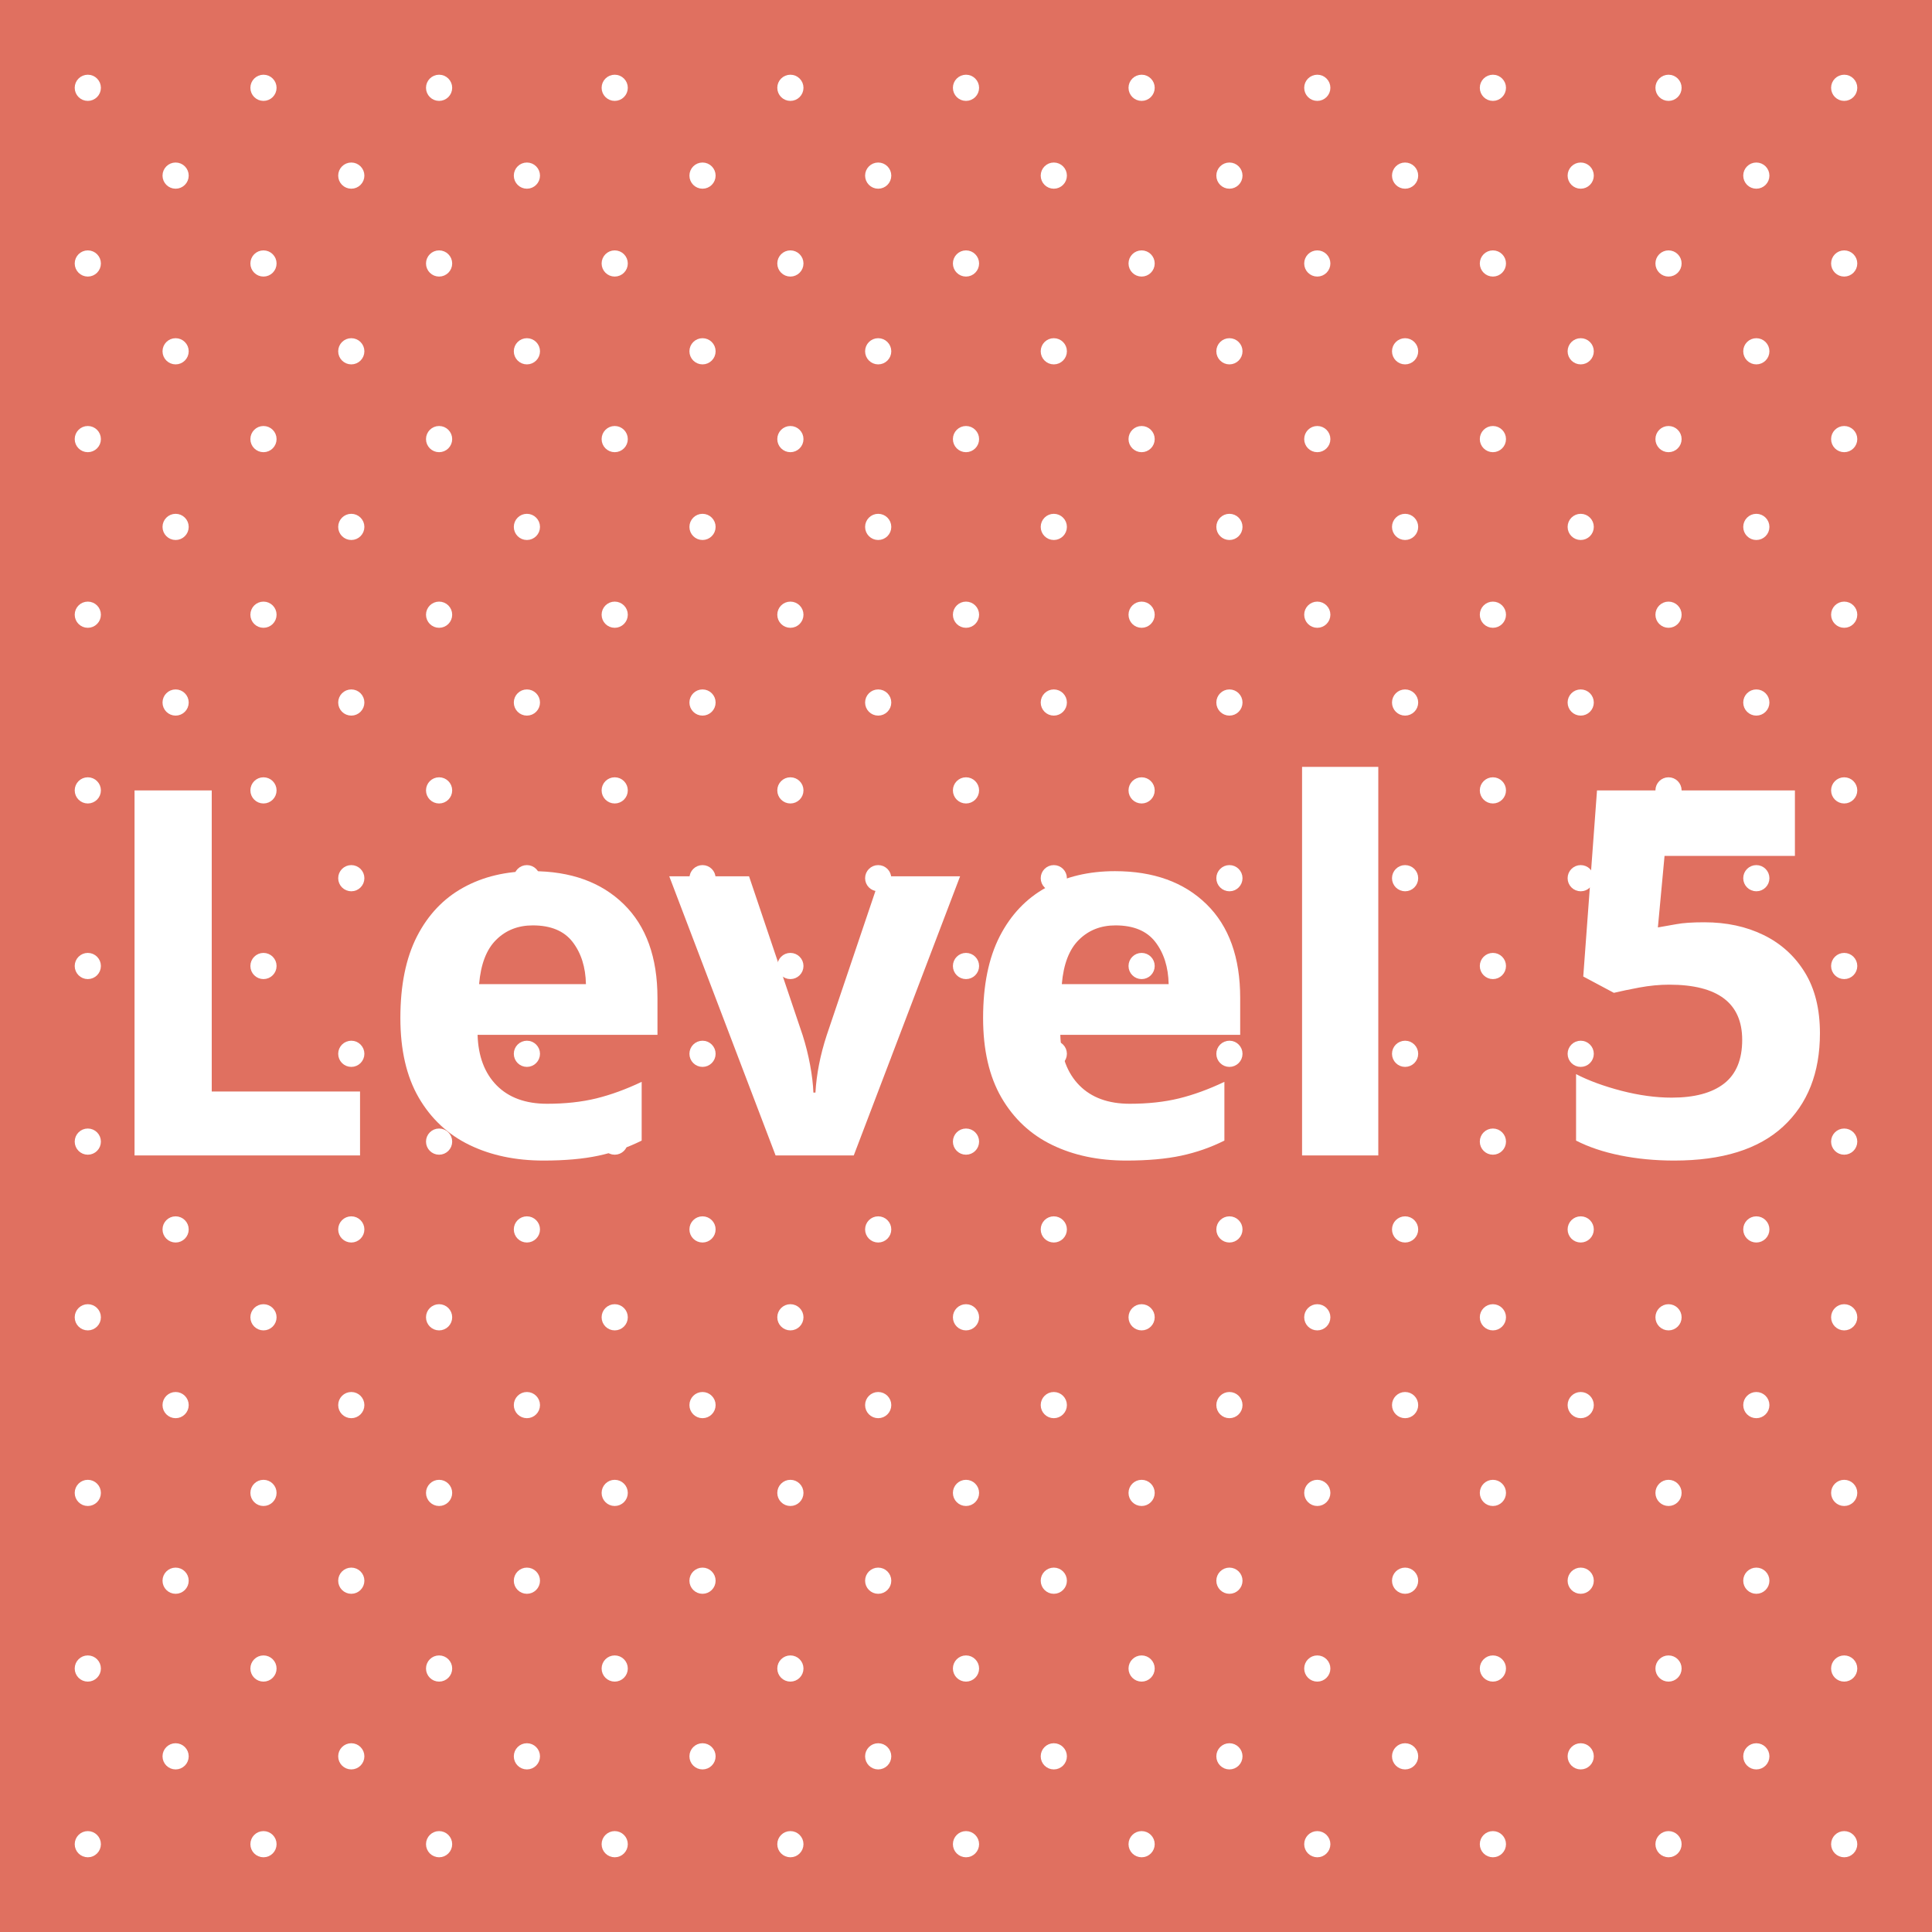
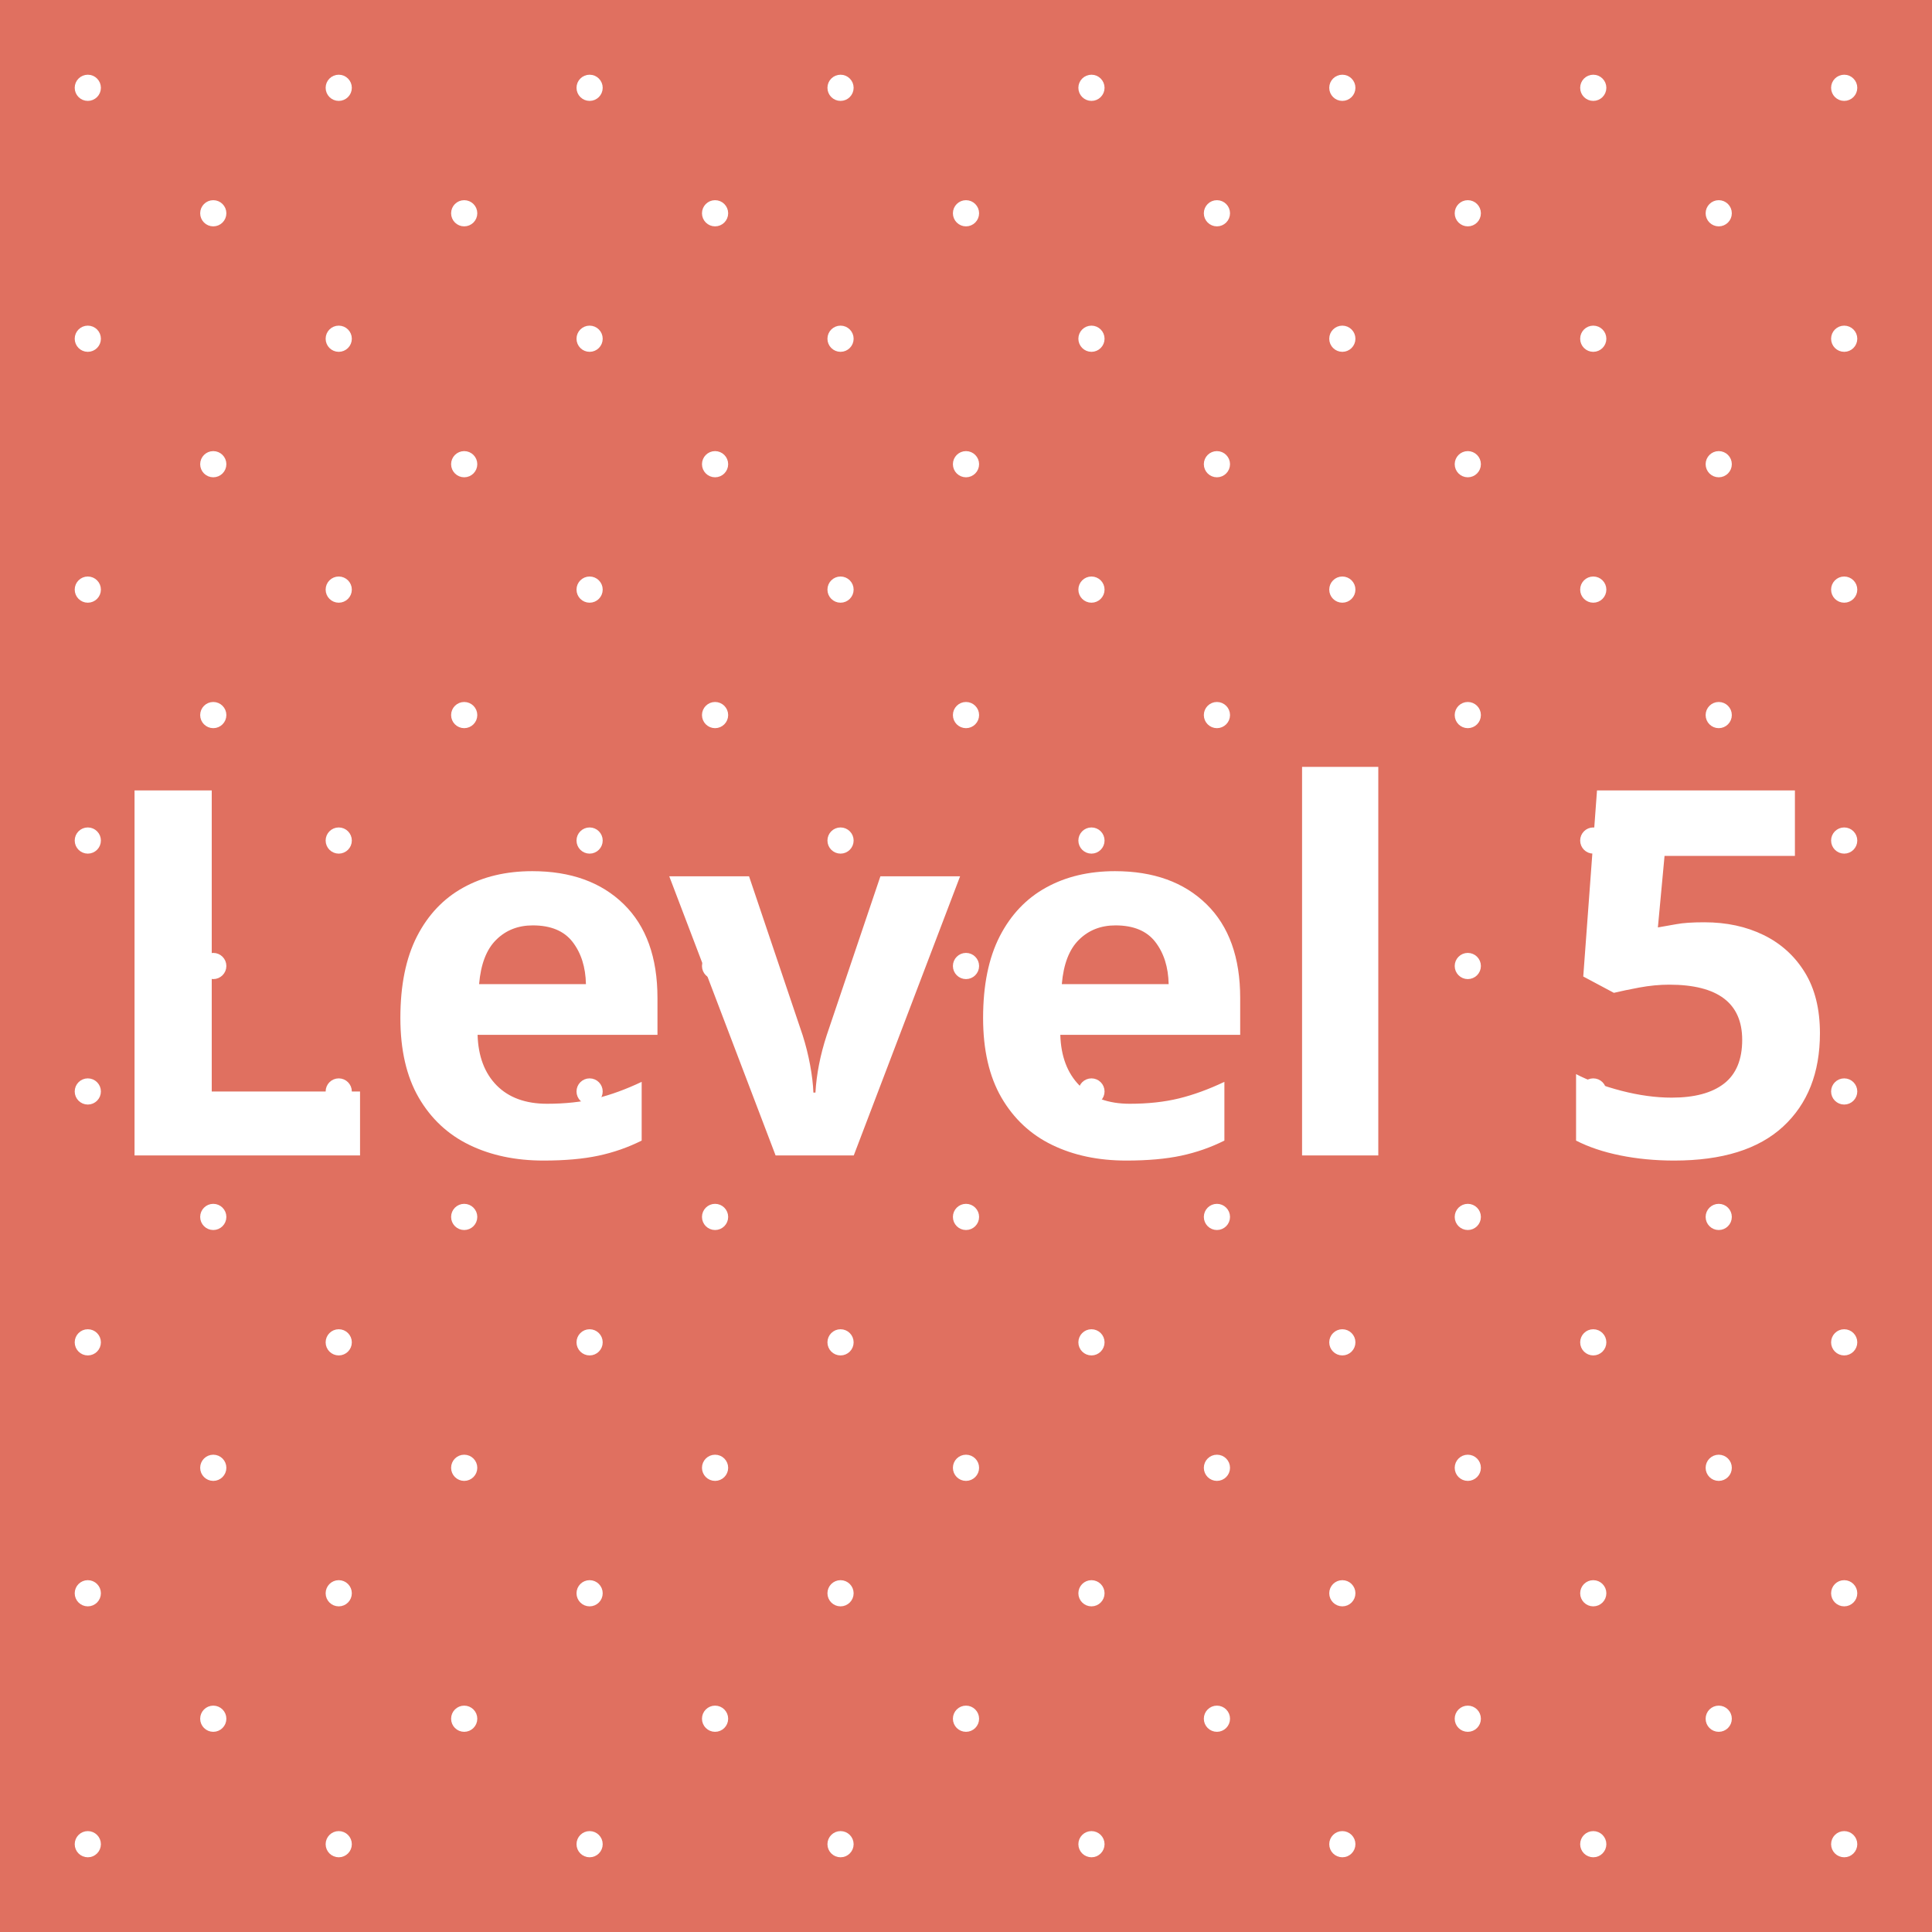
<svg xmlns="http://www.w3.org/2000/svg" class="svglite" width="340.16pt" height="340.16pt" viewBox="0 0 340.16 340.16">
  <defs>
    <style type="text/css">
    .svglite line, .svglite polyline, .svglite polygon, .svglite path, .svglite rect, .svglite circle {
      fill: none;
      stroke: #000000;
      stroke-linecap: round;
      stroke-linejoin: round;
      stroke-miterlimit: 10.00;
    }
    .svglite text {
      white-space: pre;
    }
  </style>
  </defs>
  <rect width="100%" height="100%" style="stroke: none; fill: #FFFFFF;" />
  <defs>
    <clipPath id="cpMC4wMHwzNDAuMTZ8MC4wMHwzNDAuMTY=">
      <rect x="0.00" y="0.00" width="340.16" height="340.16" />
    </clipPath>
  </defs>
  <g clip-path="url(#cpMC4wMHwzNDAuMTZ8MC4wMHwzNDAuMTY=)">
    <rect x="0.00" y="0" width="340.16" height="340.16" style="stroke-width: 0.75; stroke: #E07060; fill: #E07060;" />
    <text x="170.08" y="203.43" text-anchor="middle" style="font-size: 90.00px; font-weight: bold;fill: #FFFFFF; font-family: &quot;Noto Sans JP&quot;;" textLength="310.33px" lengthAdjust="spacingAndGlyphs">Level 5</text>
    <circle cx="15.46" cy="324.70" r="1.95" style="stroke-width: 0.71; stroke: #FFFFFF; fill: #FFFFFF;" />
-     <circle cx="46.39" cy="324.70" r="1.95" style="stroke-width: 0.71; stroke: #FFFFFF; fill: #FFFFFF;" />
-     <circle cx="77.31" cy="324.70" r="1.95" style="stroke-width: 0.71; stroke: #FFFFFF; fill: #FFFFFF;" />
-     <circle cx="108.23" cy="324.70" r="1.95" style="stroke-width: 0.71; stroke: #FFFFFF; fill: #FFFFFF;" />
-     <circle cx="139.16" cy="324.70" r="1.95" style="stroke-width: 0.71; stroke: #FFFFFF; fill: #FFFFFF;" />
-     <circle cx="170.08" cy="324.70" r="1.95" style="stroke-width: 0.71; stroke: #FFFFFF; fill: #FFFFFF;" />
-     <circle cx="201.00" cy="324.70" r="1.95" style="stroke-width: 0.71; stroke: #FFFFFF; fill: #FFFFFF;" />
-     <circle cx="231.93" cy="324.70" r="1.95" style="stroke-width: 0.71; stroke: #FFFFFF; fill: #FFFFFF;" />
-     <circle cx="262.85" cy="324.70" r="1.95" style="stroke-width: 0.71; stroke: #FFFFFF; fill: #FFFFFF;" />
-     <circle cx="293.77" cy="324.70" r="1.95" style="stroke-width: 0.71; stroke: #FFFFFF; fill: #FFFFFF;" />
+     <circle cx="59.64" cy="324.70" r="1.95" style="stroke-width: 0.71; stroke: #FFFFFF; fill: #FFFFFF;" />
+     <circle cx="103.81" cy="324.70" r="1.95" style="stroke-width: 0.71; stroke: #FFFFFF; fill: #FFFFFF;" />
+     <circle cx="147.99" cy="324.70" r="1.95" style="stroke-width: 0.71; stroke: #FFFFFF; fill: #FFFFFF;" />
+     <circle cx="192.17" cy="324.70" r="1.95" style="stroke-width: 0.71; stroke: #FFFFFF; fill: #FFFFFF;" />
+     <circle cx="236.34" cy="324.70" r="1.95" style="stroke-width: 0.71; stroke: #FFFFFF; fill: #FFFFFF;" />
+     <circle cx="280.52" cy="324.70" r="1.95" style="stroke-width: 0.71; stroke: #FFFFFF; fill: #FFFFFF;" />
    <circle cx="324.70" cy="324.70" r="1.95" style="stroke-width: 0.71; stroke: #FFFFFF; fill: #FFFFFF;" />
-     <circle cx="30.92" cy="309.23" r="1.95" style="stroke-width: 0.71; stroke: #FFFFFF; fill: #FFFFFF;" />
-     <circle cx="61.85" cy="309.23" r="1.95" style="stroke-width: 0.71; stroke: #FFFFFF; fill: #FFFFFF;" />
-     <circle cx="92.77" cy="309.23" r="1.95" style="stroke-width: 0.71; stroke: #FFFFFF; fill: #FFFFFF;" />
-     <circle cx="123.69" cy="309.23" r="1.95" style="stroke-width: 0.71; stroke: #FFFFFF; fill: #FFFFFF;" />
-     <circle cx="154.62" cy="309.23" r="1.95" style="stroke-width: 0.71; stroke: #FFFFFF; fill: #FFFFFF;" />
-     <circle cx="185.54" cy="309.23" r="1.95" style="stroke-width: 0.71; stroke: #FFFFFF; fill: #FFFFFF;" />
-     <circle cx="216.46" cy="309.23" r="1.95" style="stroke-width: 0.71; stroke: #FFFFFF; fill: #FFFFFF;" />
-     <circle cx="247.39" cy="309.23" r="1.95" style="stroke-width: 0.71; stroke: #FFFFFF; fill: #FFFFFF;" />
-     <circle cx="278.31" cy="309.23" r="1.95" style="stroke-width: 0.71; stroke: #FFFFFF; fill: #FFFFFF;" />
-     <circle cx="309.23" cy="309.23" r="1.95" style="stroke-width: 0.71; stroke: #FFFFFF; fill: #FFFFFF;" />
-     <circle cx="15.46" cy="293.77" r="1.95" style="stroke-width: 0.71; stroke: #FFFFFF; fill: #FFFFFF;" />
-     <circle cx="46.39" cy="293.77" r="1.95" style="stroke-width: 0.71; stroke: #FFFFFF; fill: #FFFFFF;" />
-     <circle cx="77.31" cy="293.77" r="1.95" style="stroke-width: 0.71; stroke: #FFFFFF; fill: #FFFFFF;" />
-     <circle cx="108.23" cy="293.77" r="1.95" style="stroke-width: 0.71; stroke: #FFFFFF; fill: #FFFFFF;" />
-     <circle cx="139.16" cy="293.77" r="1.95" style="stroke-width: 0.71; stroke: #FFFFFF; fill: #FFFFFF;" />
-     <circle cx="170.08" cy="293.77" r="1.95" style="stroke-width: 0.71; stroke: #FFFFFF; fill: #FFFFFF;" />
-     <circle cx="201.00" cy="293.77" r="1.95" style="stroke-width: 0.71; stroke: #FFFFFF; fill: #FFFFFF;" />
-     <circle cx="231.93" cy="293.77" r="1.95" style="stroke-width: 0.71; stroke: #FFFFFF; fill: #FFFFFF;" />
-     <circle cx="262.85" cy="293.77" r="1.95" style="stroke-width: 0.71; stroke: #FFFFFF; fill: #FFFFFF;" />
-     <circle cx="293.77" cy="293.77" r="1.95" style="stroke-width: 0.71; stroke: #FFFFFF; fill: #FFFFFF;" />
-     <circle cx="324.70" cy="293.77" r="1.95" style="stroke-width: 0.71; stroke: #FFFFFF; fill: #FFFFFF;" />
-     <circle cx="30.92" cy="278.31" r="1.95" style="stroke-width: 0.71; stroke: #FFFFFF; fill: #FFFFFF;" />
-     <circle cx="61.85" cy="278.31" r="1.95" style="stroke-width: 0.71; stroke: #FFFFFF; fill: #FFFFFF;" />
-     <circle cx="92.77" cy="278.31" r="1.95" style="stroke-width: 0.71; stroke: #FFFFFF; fill: #FFFFFF;" />
-     <circle cx="123.69" cy="278.31" r="1.95" style="stroke-width: 0.71; stroke: #FFFFFF; fill: #FFFFFF;" />
-     <circle cx="154.62" cy="278.31" r="1.95" style="stroke-width: 0.71; stroke: #FFFFFF; fill: #FFFFFF;" />
-     <circle cx="185.54" cy="278.31" r="1.95" style="stroke-width: 0.71; stroke: #FFFFFF; fill: #FFFFFF;" />
-     <circle cx="216.46" cy="278.31" r="1.95" style="stroke-width: 0.71; stroke: #FFFFFF; fill: #FFFFFF;" />
-     <circle cx="247.39" cy="278.31" r="1.95" style="stroke-width: 0.71; stroke: #FFFFFF; fill: #FFFFFF;" />
-     <circle cx="278.31" cy="278.31" r="1.95" style="stroke-width: 0.71; stroke: #FFFFFF; fill: #FFFFFF;" />
-     <circle cx="309.23" cy="278.31" r="1.95" style="stroke-width: 0.71; stroke: #FFFFFF; fill: #FFFFFF;" />
-     <circle cx="15.46" cy="262.85" r="1.95" style="stroke-width: 0.71; stroke: #FFFFFF; fill: #FFFFFF;" />
-     <circle cx="46.39" cy="262.85" r="1.95" style="stroke-width: 0.71; stroke: #FFFFFF; fill: #FFFFFF;" />
-     <circle cx="77.31" cy="262.85" r="1.95" style="stroke-width: 0.71; stroke: #FFFFFF; fill: #FFFFFF;" />
-     <circle cx="108.23" cy="262.85" r="1.95" style="stroke-width: 0.71; stroke: #FFFFFF; fill: #FFFFFF;" />
-     <circle cx="139.16" cy="262.85" r="1.95" style="stroke-width: 0.71; stroke: #FFFFFF; fill: #FFFFFF;" />
-     <circle cx="170.08" cy="262.85" r="1.95" style="stroke-width: 0.71; stroke: #FFFFFF; fill: #FFFFFF;" />
-     <circle cx="201.00" cy="262.85" r="1.95" style="stroke-width: 0.71; stroke: #FFFFFF; fill: #FFFFFF;" />
-     <circle cx="231.93" cy="262.85" r="1.95" style="stroke-width: 0.71; stroke: #FFFFFF; fill: #FFFFFF;" />
-     <circle cx="262.85" cy="262.85" r="1.95" style="stroke-width: 0.71; stroke: #FFFFFF; fill: #FFFFFF;" />
-     <circle cx="293.77" cy="262.85" r="1.95" style="stroke-width: 0.71; stroke: #FFFFFF; fill: #FFFFFF;" />
-     <circle cx="324.70" cy="262.85" r="1.95" style="stroke-width: 0.71; stroke: #FFFFFF; fill: #FFFFFF;" />
-     <circle cx="30.92" cy="247.39" r="1.95" style="stroke-width: 0.71; stroke: #FFFFFF; fill: #FFFFFF;" />
-     <circle cx="61.85" cy="247.39" r="1.95" style="stroke-width: 0.71; stroke: #FFFFFF; fill: #FFFFFF;" />
-     <circle cx="92.77" cy="247.39" r="1.95" style="stroke-width: 0.71; stroke: #FFFFFF; fill: #FFFFFF;" />
-     <circle cx="123.69" cy="247.39" r="1.95" style="stroke-width: 0.71; stroke: #FFFFFF; fill: #FFFFFF;" />
-     <circle cx="154.62" cy="247.39" r="1.95" style="stroke-width: 0.71; stroke: #FFFFFF; fill: #FFFFFF;" />
-     <circle cx="185.54" cy="247.39" r="1.95" style="stroke-width: 0.71; stroke: #FFFFFF; fill: #FFFFFF;" />
-     <circle cx="216.46" cy="247.39" r="1.95" style="stroke-width: 0.71; stroke: #FFFFFF; fill: #FFFFFF;" />
-     <circle cx="247.39" cy="247.39" r="1.95" style="stroke-width: 0.71; stroke: #FFFFFF; fill: #FFFFFF;" />
-     <circle cx="278.31" cy="247.39" r="1.95" style="stroke-width: 0.71; stroke: #FFFFFF; fill: #FFFFFF;" />
-     <circle cx="309.23" cy="247.39" r="1.95" style="stroke-width: 0.71; stroke: #FFFFFF; fill: #FFFFFF;" />
-     <circle cx="15.46" cy="231.93" r="1.95" style="stroke-width: 0.71; stroke: #FFFFFF; fill: #FFFFFF;" />
-     <circle cx="46.39" cy="231.93" r="1.95" style="stroke-width: 0.71; stroke: #FFFFFF; fill: #FFFFFF;" />
-     <circle cx="77.31" cy="231.93" r="1.95" style="stroke-width: 0.71; stroke: #FFFFFF; fill: #FFFFFF;" />
-     <circle cx="108.23" cy="231.93" r="1.95" style="stroke-width: 0.71; stroke: #FFFFFF; fill: #FFFFFF;" />
-     <circle cx="139.16" cy="231.93" r="1.95" style="stroke-width: 0.71; stroke: #FFFFFF; fill: #FFFFFF;" />
-     <circle cx="170.08" cy="231.93" r="1.95" style="stroke-width: 0.71; stroke: #FFFFFF; fill: #FFFFFF;" />
-     <circle cx="201.00" cy="231.93" r="1.95" style="stroke-width: 0.71; stroke: #FFFFFF; fill: #FFFFFF;" />
-     <circle cx="231.93" cy="231.93" r="1.95" style="stroke-width: 0.71; stroke: #FFFFFF; fill: #FFFFFF;" />
-     <circle cx="262.85" cy="231.93" r="1.95" style="stroke-width: 0.71; stroke: #FFFFFF; fill: #FFFFFF;" />
-     <circle cx="293.77" cy="231.93" r="1.95" style="stroke-width: 0.71; stroke: #FFFFFF; fill: #FFFFFF;" />
-     <circle cx="324.70" cy="231.93" r="1.95" style="stroke-width: 0.71; stroke: #FFFFFF; fill: #FFFFFF;" />
-     <circle cx="30.92" cy="216.46" r="1.95" style="stroke-width: 0.71; stroke: #FFFFFF; fill: #FFFFFF;" />
-     <circle cx="61.85" cy="216.46" r="1.95" style="stroke-width: 0.71; stroke: #FFFFFF; fill: #FFFFFF;" />
-     <circle cx="92.77" cy="216.46" r="1.95" style="stroke-width: 0.71; stroke: #FFFFFF; fill: #FFFFFF;" />
-     <circle cx="123.69" cy="216.46" r="1.95" style="stroke-width: 0.71; stroke: #FFFFFF; fill: #FFFFFF;" />
-     <circle cx="154.62" cy="216.46" r="1.95" style="stroke-width: 0.71; stroke: #FFFFFF; fill: #FFFFFF;" />
-     <circle cx="185.54" cy="216.46" r="1.95" style="stroke-width: 0.71; stroke: #FFFFFF; fill: #FFFFFF;" />
-     <circle cx="216.46" cy="216.46" r="1.95" style="stroke-width: 0.71; stroke: #FFFFFF; fill: #FFFFFF;" />
-     <circle cx="247.39" cy="216.46" r="1.95" style="stroke-width: 0.71; stroke: #FFFFFF; fill: #FFFFFF;" />
-     <circle cx="278.31" cy="216.46" r="1.95" style="stroke-width: 0.71; stroke: #FFFFFF; fill: #FFFFFF;" />
-     <circle cx="309.23" cy="216.46" r="1.95" style="stroke-width: 0.71; stroke: #FFFFFF; fill: #FFFFFF;" />
-     <circle cx="15.46" cy="201.00" r="1.95" style="stroke-width: 0.71; stroke: #FFFFFF; fill: #FFFFFF;" />
-     <circle cx="46.39" cy="201.00" r="1.95" style="stroke-width: 0.71; stroke: #FFFFFF; fill: #FFFFFF;" />
-     <circle cx="77.31" cy="201.00" r="1.95" style="stroke-width: 0.71; stroke: #FFFFFF; fill: #FFFFFF;" />
-     <circle cx="108.23" cy="201.00" r="1.95" style="stroke-width: 0.71; stroke: #FFFFFF; fill: #FFFFFF;" />
-     <circle cx="139.16" cy="201.00" r="1.95" style="stroke-width: 0.71; stroke: #FFFFFF; fill: #FFFFFF;" />
-     <circle cx="170.08" cy="201.00" r="1.95" style="stroke-width: 0.71; stroke: #FFFFFF; fill: #FFFFFF;" />
-     <circle cx="201.00" cy="201.00" r="1.95" style="stroke-width: 0.71; stroke: #FFFFFF; fill: #FFFFFF;" />
-     <circle cx="231.93" cy="201.00" r="1.95" style="stroke-width: 0.71; stroke: #FFFFFF; fill: #FFFFFF;" />
-     <circle cx="262.85" cy="201.00" r="1.95" style="stroke-width: 0.71; stroke: #FFFFFF; fill: #FFFFFF;" />
-     <circle cx="293.77" cy="201.00" r="1.95" style="stroke-width: 0.71; stroke: #FFFFFF; fill: #FFFFFF;" />
-     <circle cx="324.70" cy="201.00" r="1.95" style="stroke-width: 0.71; stroke: #FFFFFF; fill: #FFFFFF;" />
-     <circle cx="30.92" cy="185.54" r="1.95" style="stroke-width: 0.71; stroke: #FFFFFF; fill: #FFFFFF;" />
-     <circle cx="61.85" cy="185.54" r="1.95" style="stroke-width: 0.71; stroke: #FFFFFF; fill: #FFFFFF;" />
-     <circle cx="92.77" cy="185.54" r="1.95" style="stroke-width: 0.71; stroke: #FFFFFF; fill: #FFFFFF;" />
-     <circle cx="123.69" cy="185.54" r="1.95" style="stroke-width: 0.71; stroke: #FFFFFF; fill: #FFFFFF;" />
-     <circle cx="154.62" cy="185.54" r="1.95" style="stroke-width: 0.71; stroke: #FFFFFF; fill: #FFFFFF;" />
-     <circle cx="185.54" cy="185.54" r="1.95" style="stroke-width: 0.71; stroke: #FFFFFF; fill: #FFFFFF;" />
-     <circle cx="216.46" cy="185.54" r="1.95" style="stroke-width: 0.71; stroke: #FFFFFF; fill: #FFFFFF;" />
-     <circle cx="247.39" cy="185.54" r="1.95" style="stroke-width: 0.71; stroke: #FFFFFF; fill: #FFFFFF;" />
-     <circle cx="278.31" cy="185.54" r="1.95" style="stroke-width: 0.71; stroke: #FFFFFF; fill: #FFFFFF;" />
-     <circle cx="309.23" cy="185.54" r="1.95" style="stroke-width: 0.71; stroke: #FFFFFF; fill: #FFFFFF;" />
-     <circle cx="15.46" cy="170.08" r="1.95" style="stroke-width: 0.71; stroke: #FFFFFF; fill: #FFFFFF;" />
-     <circle cx="46.39" cy="170.08" r="1.95" style="stroke-width: 0.71; stroke: #FFFFFF; fill: #FFFFFF;" />
-     <circle cx="77.31" cy="170.08" r="1.95" style="stroke-width: 0.71; stroke: #FFFFFF; fill: #FFFFFF;" />
-     <circle cx="108.23" cy="170.08" r="1.95" style="stroke-width: 0.71; stroke: #FFFFFF; fill: #FFFFFF;" />
-     <circle cx="139.16" cy="170.08" r="1.95" style="stroke-width: 0.71; stroke: #FFFFFF; fill: #FFFFFF;" />
+     <circle cx="37.55" cy="302.61" r="1.95" style="stroke-width: 0.71; stroke: #FFFFFF; fill: #FFFFFF;" />
+     <circle cx="81.73" cy="302.61" r="1.95" style="stroke-width: 0.71; stroke: #FFFFFF; fill: #FFFFFF;" />
+     <circle cx="125.90" cy="302.61" r="1.95" style="stroke-width: 0.71; stroke: #FFFFFF; fill: #FFFFFF;" />
+     <circle cx="170.08" cy="302.61" r="1.95" style="stroke-width: 0.71; stroke: #FFFFFF; fill: #FFFFFF;" />
+     <circle cx="214.26" cy="302.61" r="1.95" style="stroke-width: 0.71; stroke: #FFFFFF; fill: #FFFFFF;" />
+     <circle cx="258.43" cy="302.61" r="1.95" style="stroke-width: 0.71; stroke: #FFFFFF; fill: #FFFFFF;" />
+     <circle cx="302.61" cy="302.61" r="1.95" style="stroke-width: 0.71; stroke: #FFFFFF; fill: #FFFFFF;" />
+     <circle cx="15.46" cy="280.52" r="1.95" style="stroke-width: 0.71; stroke: #FFFFFF; fill: #FFFFFF;" />
+     <circle cx="59.64" cy="280.52" r="1.95" style="stroke-width: 0.71; stroke: #FFFFFF; fill: #FFFFFF;" />
+     <circle cx="103.81" cy="280.52" r="1.95" style="stroke-width: 0.71; stroke: #FFFFFF; fill: #FFFFFF;" />
+     <circle cx="147.99" cy="280.52" r="1.95" style="stroke-width: 0.71; stroke: #FFFFFF; fill: #FFFFFF;" />
+     <circle cx="192.17" cy="280.52" r="1.95" style="stroke-width: 0.71; stroke: #FFFFFF; fill: #FFFFFF;" />
+     <circle cx="236.34" cy="280.52" r="1.95" style="stroke-width: 0.71; stroke: #FFFFFF; fill: #FFFFFF;" />
+     <circle cx="280.52" cy="280.52" r="1.95" style="stroke-width: 0.71; stroke: #FFFFFF; fill: #FFFFFF;" />
+     <circle cx="324.70" cy="280.52" r="1.95" style="stroke-width: 0.71; stroke: #FFFFFF; fill: #FFFFFF;" />
+     <circle cx="37.55" cy="258.43" r="1.95" style="stroke-width: 0.71; stroke: #FFFFFF; fill: #FFFFFF;" />
+     <circle cx="81.73" cy="258.43" r="1.95" style="stroke-width: 0.71; stroke: #FFFFFF; fill: #FFFFFF;" />
+     <circle cx="125.90" cy="258.43" r="1.95" style="stroke-width: 0.71; stroke: #FFFFFF; fill: #FFFFFF;" />
+     <circle cx="170.08" cy="258.43" r="1.95" style="stroke-width: 0.71; stroke: #FFFFFF; fill: #FFFFFF;" />
+     <circle cx="214.26" cy="258.43" r="1.95" style="stroke-width: 0.71; stroke: #FFFFFF; fill: #FFFFFF;" />
+     <circle cx="258.43" cy="258.43" r="1.95" style="stroke-width: 0.71; stroke: #FFFFFF; fill: #FFFFFF;" />
+     <circle cx="302.61" cy="258.43" r="1.95" style="stroke-width: 0.71; stroke: #FFFFFF; fill: #FFFFFF;" />
+     <circle cx="15.46" cy="236.34" r="1.95" style="stroke-width: 0.71; stroke: #FFFFFF; fill: #FFFFFF;" />
+     <circle cx="59.64" cy="236.34" r="1.95" style="stroke-width: 0.71; stroke: #FFFFFF; fill: #FFFFFF;" />
+     <circle cx="103.81" cy="236.34" r="1.95" style="stroke-width: 0.71; stroke: #FFFFFF; fill: #FFFFFF;" />
+     <circle cx="147.99" cy="236.34" r="1.95" style="stroke-width: 0.71; stroke: #FFFFFF; fill: #FFFFFF;" />
+     <circle cx="192.17" cy="236.34" r="1.95" style="stroke-width: 0.71; stroke: #FFFFFF; fill: #FFFFFF;" />
+     <circle cx="236.34" cy="236.34" r="1.95" style="stroke-width: 0.71; stroke: #FFFFFF; fill: #FFFFFF;" />
+     <circle cx="280.52" cy="236.34" r="1.95" style="stroke-width: 0.71; stroke: #FFFFFF; fill: #FFFFFF;" />
+     <circle cx="324.70" cy="236.34" r="1.95" style="stroke-width: 0.71; stroke: #FFFFFF; fill: #FFFFFF;" />
+     <circle cx="37.55" cy="214.26" r="1.95" style="stroke-width: 0.71; stroke: #FFFFFF; fill: #FFFFFF;" />
+     <circle cx="81.73" cy="214.26" r="1.95" style="stroke-width: 0.71; stroke: #FFFFFF; fill: #FFFFFF;" />
+     <circle cx="125.90" cy="214.26" r="1.95" style="stroke-width: 0.71; stroke: #FFFFFF; fill: #FFFFFF;" />
+     <circle cx="170.08" cy="214.26" r="1.95" style="stroke-width: 0.71; stroke: #FFFFFF; fill: #FFFFFF;" />
+     <circle cx="214.26" cy="214.26" r="1.95" style="stroke-width: 0.71; stroke: #FFFFFF; fill: #FFFFFF;" />
+     <circle cx="258.43" cy="214.26" r="1.95" style="stroke-width: 0.71; stroke: #FFFFFF; fill: #FFFFFF;" />
+     <circle cx="302.61" cy="214.26" r="1.95" style="stroke-width: 0.71; stroke: #FFFFFF; fill: #FFFFFF;" />
+     <circle cx="15.46" cy="192.17" r="1.95" style="stroke-width: 0.71; stroke: #FFFFFF; fill: #FFFFFF;" />
+     <circle cx="59.64" cy="192.17" r="1.95" style="stroke-width: 0.71; stroke: #FFFFFF; fill: #FFFFFF;" />
+     <circle cx="103.81" cy="192.17" r="1.95" style="stroke-width: 0.71; stroke: #FFFFFF; fill: #FFFFFF;" />
+     <circle cx="147.99" cy="192.17" r="1.95" style="stroke-width: 0.71; stroke: #FFFFFF; fill: #FFFFFF;" />
+     <circle cx="192.17" cy="192.17" r="1.95" style="stroke-width: 0.71; stroke: #FFFFFF; fill: #FFFFFF;" />
+     <circle cx="236.34" cy="192.17" r="1.95" style="stroke-width: 0.71; stroke: #FFFFFF; fill: #FFFFFF;" />
+     <circle cx="280.52" cy="192.17" r="1.95" style="stroke-width: 0.71; stroke: #FFFFFF; fill: #FFFFFF;" />
+     <circle cx="324.70" cy="192.17" r="1.95" style="stroke-width: 0.71; stroke: #FFFFFF; fill: #FFFFFF;" />
+     <circle cx="37.55" cy="170.08" r="1.95" style="stroke-width: 0.71; stroke: #FFFFFF; fill: #FFFFFF;" />
+     <circle cx="81.73" cy="170.08" r="1.95" style="stroke-width: 0.71; stroke: #FFFFFF; fill: #FFFFFF;" />
+     <circle cx="125.90" cy="170.08" r="1.95" style="stroke-width: 0.71; stroke: #FFFFFF; fill: #FFFFFF;" />
    <circle cx="170.08" cy="170.08" r="1.95" style="stroke-width: 0.71; stroke: #FFFFFF; fill: #FFFFFF;" />
-     <circle cx="201.00" cy="170.08" r="1.95" style="stroke-width: 0.71; stroke: #FFFFFF; fill: #FFFFFF;" />
-     <circle cx="231.93" cy="170.08" r="1.95" style="stroke-width: 0.71; stroke: #FFFFFF; fill: #FFFFFF;" />
-     <circle cx="262.85" cy="170.08" r="1.95" style="stroke-width: 0.71; stroke: #FFFFFF; fill: #FFFFFF;" />
-     <circle cx="293.77" cy="170.08" r="1.95" style="stroke-width: 0.71; stroke: #FFFFFF; fill: #FFFFFF;" />
-     <circle cx="324.70" cy="170.08" r="1.95" style="stroke-width: 0.71; stroke: #FFFFFF; fill: #FFFFFF;" />
-     <circle cx="30.92" cy="154.62" r="1.95" style="stroke-width: 0.71; stroke: #FFFFFF; fill: #FFFFFF;" />
-     <circle cx="61.85" cy="154.62" r="1.95" style="stroke-width: 0.71; stroke: #FFFFFF; fill: #FFFFFF;" />
-     <circle cx="92.77" cy="154.62" r="1.95" style="stroke-width: 0.71; stroke: #FFFFFF; fill: #FFFFFF;" />
-     <circle cx="123.69" cy="154.62" r="1.95" style="stroke-width: 0.71; stroke: #FFFFFF; fill: #FFFFFF;" />
-     <circle cx="154.62" cy="154.62" r="1.95" style="stroke-width: 0.71; stroke: #FFFFFF; fill: #FFFFFF;" />
-     <circle cx="185.54" cy="154.62" r="1.95" style="stroke-width: 0.71; stroke: #FFFFFF; fill: #FFFFFF;" />
-     <circle cx="216.46" cy="154.62" r="1.95" style="stroke-width: 0.71; stroke: #FFFFFF; fill: #FFFFFF;" />
-     <circle cx="247.39" cy="154.62" r="1.95" style="stroke-width: 0.71; stroke: #FFFFFF; fill: #FFFFFF;" />
-     <circle cx="278.31" cy="154.62" r="1.95" style="stroke-width: 0.71; stroke: #FFFFFF; fill: #FFFFFF;" />
-     <circle cx="309.23" cy="154.62" r="1.95" style="stroke-width: 0.71; stroke: #FFFFFF; fill: #FFFFFF;" />
-     <circle cx="15.46" cy="139.16" r="1.95" style="stroke-width: 0.71; stroke: #FFFFFF; fill: #FFFFFF;" />
-     <circle cx="46.39" cy="139.16" r="1.95" style="stroke-width: 0.71; stroke: #FFFFFF; fill: #FFFFFF;" />
-     <circle cx="77.31" cy="139.16" r="1.95" style="stroke-width: 0.71; stroke: #FFFFFF; fill: #FFFFFF;" />
-     <circle cx="108.23" cy="139.16" r="1.95" style="stroke-width: 0.71; stroke: #FFFFFF; fill: #FFFFFF;" />
-     <circle cx="139.16" cy="139.16" r="1.95" style="stroke-width: 0.71; stroke: #FFFFFF; fill: #FFFFFF;" />
-     <circle cx="170.08" cy="139.16" r="1.95" style="stroke-width: 0.71; stroke: #FFFFFF; fill: #FFFFFF;" />
-     <circle cx="201.00" cy="139.16" r="1.95" style="stroke-width: 0.71; stroke: #FFFFFF; fill: #FFFFFF;" />
-     <circle cx="231.93" cy="139.16" r="1.95" style="stroke-width: 0.71; stroke: #FFFFFF; fill: #FFFFFF;" />
-     <circle cx="262.85" cy="139.16" r="1.95" style="stroke-width: 0.71; stroke: #FFFFFF; fill: #FFFFFF;" />
-     <circle cx="293.77" cy="139.16" r="1.95" style="stroke-width: 0.71; stroke: #FFFFFF; fill: #FFFFFF;" />
-     <circle cx="324.70" cy="139.16" r="1.95" style="stroke-width: 0.71; stroke: #FFFFFF; fill: #FFFFFF;" />
-     <circle cx="30.92" cy="123.69" r="1.95" style="stroke-width: 0.71; stroke: #FFFFFF; fill: #FFFFFF;" />
-     <circle cx="61.85" cy="123.69" r="1.95" style="stroke-width: 0.71; stroke: #FFFFFF; fill: #FFFFFF;" />
-     <circle cx="92.77" cy="123.69" r="1.95" style="stroke-width: 0.71; stroke: #FFFFFF; fill: #FFFFFF;" />
-     <circle cx="123.69" cy="123.69" r="1.95" style="stroke-width: 0.71; stroke: #FFFFFF; fill: #FFFFFF;" />
-     <circle cx="154.62" cy="123.69" r="1.95" style="stroke-width: 0.71; stroke: #FFFFFF; fill: #FFFFFF;" />
-     <circle cx="185.54" cy="123.69" r="1.95" style="stroke-width: 0.71; stroke: #FFFFFF; fill: #FFFFFF;" />
-     <circle cx="216.46" cy="123.69" r="1.95" style="stroke-width: 0.71; stroke: #FFFFFF; fill: #FFFFFF;" />
-     <circle cx="247.39" cy="123.69" r="1.95" style="stroke-width: 0.71; stroke: #FFFFFF; fill: #FFFFFF;" />
-     <circle cx="278.31" cy="123.69" r="1.95" style="stroke-width: 0.71; stroke: #FFFFFF; fill: #FFFFFF;" />
-     <circle cx="309.23" cy="123.69" r="1.95" style="stroke-width: 0.71; stroke: #FFFFFF; fill: #FFFFFF;" />
-     <circle cx="15.46" cy="108.23" r="1.95" style="stroke-width: 0.71; stroke: #FFFFFF; fill: #FFFFFF;" />
-     <circle cx="46.39" cy="108.23" r="1.95" style="stroke-width: 0.71; stroke: #FFFFFF; fill: #FFFFFF;" />
-     <circle cx="77.31" cy="108.23" r="1.95" style="stroke-width: 0.71; stroke: #FFFFFF; fill: #FFFFFF;" />
-     <circle cx="108.23" cy="108.23" r="1.95" style="stroke-width: 0.71; stroke: #FFFFFF; fill: #FFFFFF;" />
-     <circle cx="139.16" cy="108.23" r="1.95" style="stroke-width: 0.71; stroke: #FFFFFF; fill: #FFFFFF;" />
-     <circle cx="170.08" cy="108.23" r="1.95" style="stroke-width: 0.71; stroke: #FFFFFF; fill: #FFFFFF;" />
-     <circle cx="201.00" cy="108.23" r="1.95" style="stroke-width: 0.71; stroke: #FFFFFF; fill: #FFFFFF;" />
-     <circle cx="231.93" cy="108.23" r="1.95" style="stroke-width: 0.71; stroke: #FFFFFF; fill: #FFFFFF;" />
-     <circle cx="262.85" cy="108.23" r="1.95" style="stroke-width: 0.71; stroke: #FFFFFF; fill: #FFFFFF;" />
-     <circle cx="293.77" cy="108.23" r="1.95" style="stroke-width: 0.71; stroke: #FFFFFF; fill: #FFFFFF;" />
-     <circle cx="324.70" cy="108.23" r="1.95" style="stroke-width: 0.71; stroke: #FFFFFF; fill: #FFFFFF;" />
-     <circle cx="30.92" cy="92.77" r="1.95" style="stroke-width: 0.71; stroke: #FFFFFF; fill: #FFFFFF;" />
-     <circle cx="61.85" cy="92.77" r="1.95" style="stroke-width: 0.71; stroke: #FFFFFF; fill: #FFFFFF;" />
-     <circle cx="92.77" cy="92.77" r="1.95" style="stroke-width: 0.71; stroke: #FFFFFF; fill: #FFFFFF;" />
-     <circle cx="123.69" cy="92.77" r="1.95" style="stroke-width: 0.71; stroke: #FFFFFF; fill: #FFFFFF;" />
-     <circle cx="154.62" cy="92.77" r="1.95" style="stroke-width: 0.71; stroke: #FFFFFF; fill: #FFFFFF;" />
-     <circle cx="185.54" cy="92.77" r="1.95" style="stroke-width: 0.71; stroke: #FFFFFF; fill: #FFFFFF;" />
-     <circle cx="216.46" cy="92.77" r="1.95" style="stroke-width: 0.71; stroke: #FFFFFF; fill: #FFFFFF;" />
-     <circle cx="247.39" cy="92.77" r="1.95" style="stroke-width: 0.71; stroke: #FFFFFF; fill: #FFFFFF;" />
-     <circle cx="278.31" cy="92.77" r="1.95" style="stroke-width: 0.71; stroke: #FFFFFF; fill: #FFFFFF;" />
-     <circle cx="309.23" cy="92.77" r="1.95" style="stroke-width: 0.71; stroke: #FFFFFF; fill: #FFFFFF;" />
-     <circle cx="15.46" cy="77.31" r="1.95" style="stroke-width: 0.71; stroke: #FFFFFF; fill: #FFFFFF;" />
-     <circle cx="46.39" cy="77.31" r="1.95" style="stroke-width: 0.71; stroke: #FFFFFF; fill: #FFFFFF;" />
-     <circle cx="77.31" cy="77.31" r="1.95" style="stroke-width: 0.71; stroke: #FFFFFF; fill: #FFFFFF;" />
-     <circle cx="108.23" cy="77.31" r="1.95" style="stroke-width: 0.71; stroke: #FFFFFF; fill: #FFFFFF;" />
-     <circle cx="139.16" cy="77.31" r="1.95" style="stroke-width: 0.71; stroke: #FFFFFF; fill: #FFFFFF;" />
-     <circle cx="170.08" cy="77.31" r="1.95" style="stroke-width: 0.71; stroke: #FFFFFF; fill: #FFFFFF;" />
-     <circle cx="201.00" cy="77.31" r="1.95" style="stroke-width: 0.71; stroke: #FFFFFF; fill: #FFFFFF;" />
-     <circle cx="231.93" cy="77.31" r="1.95" style="stroke-width: 0.71; stroke: #FFFFFF; fill: #FFFFFF;" />
-     <circle cx="262.85" cy="77.31" r="1.95" style="stroke-width: 0.71; stroke: #FFFFFF; fill: #FFFFFF;" />
-     <circle cx="293.77" cy="77.31" r="1.95" style="stroke-width: 0.71; stroke: #FFFFFF; fill: #FFFFFF;" />
-     <circle cx="324.70" cy="77.31" r="1.95" style="stroke-width: 0.71; stroke: #FFFFFF; fill: #FFFFFF;" />
-     <circle cx="30.92" cy="61.85" r="1.95" style="stroke-width: 0.71; stroke: #FFFFFF; fill: #FFFFFF;" />
-     <circle cx="61.85" cy="61.85" r="1.95" style="stroke-width: 0.71; stroke: #FFFFFF; fill: #FFFFFF;" />
-     <circle cx="92.77" cy="61.85" r="1.95" style="stroke-width: 0.71; stroke: #FFFFFF; fill: #FFFFFF;" />
-     <circle cx="123.69" cy="61.85" r="1.95" style="stroke-width: 0.71; stroke: #FFFFFF; fill: #FFFFFF;" />
-     <circle cx="154.62" cy="61.85" r="1.95" style="stroke-width: 0.71; stroke: #FFFFFF; fill: #FFFFFF;" />
-     <circle cx="185.54" cy="61.85" r="1.95" style="stroke-width: 0.71; stroke: #FFFFFF; fill: #FFFFFF;" />
-     <circle cx="216.46" cy="61.85" r="1.95" style="stroke-width: 0.71; stroke: #FFFFFF; fill: #FFFFFF;" />
-     <circle cx="247.39" cy="61.85" r="1.95" style="stroke-width: 0.71; stroke: #FFFFFF; fill: #FFFFFF;" />
-     <circle cx="278.31" cy="61.85" r="1.95" style="stroke-width: 0.71; stroke: #FFFFFF; fill: #FFFFFF;" />
-     <circle cx="309.23" cy="61.85" r="1.95" style="stroke-width: 0.71; stroke: #FFFFFF; fill: #FFFFFF;" />
-     <circle cx="15.46" cy="46.39" r="1.95" style="stroke-width: 0.71; stroke: #FFFFFF; fill: #FFFFFF;" />
-     <circle cx="46.39" cy="46.39" r="1.95" style="stroke-width: 0.71; stroke: #FFFFFF; fill: #FFFFFF;" />
-     <circle cx="77.31" cy="46.39" r="1.95" style="stroke-width: 0.71; stroke: #FFFFFF; fill: #FFFFFF;" />
-     <circle cx="108.23" cy="46.39" r="1.95" style="stroke-width: 0.71; stroke: #FFFFFF; fill: #FFFFFF;" />
-     <circle cx="139.16" cy="46.39" r="1.95" style="stroke-width: 0.71; stroke: #FFFFFF; fill: #FFFFFF;" />
-     <circle cx="170.08" cy="46.39" r="1.95" style="stroke-width: 0.71; stroke: #FFFFFF; fill: #FFFFFF;" />
-     <circle cx="201.00" cy="46.39" r="1.95" style="stroke-width: 0.71; stroke: #FFFFFF; fill: #FFFFFF;" />
-     <circle cx="231.93" cy="46.39" r="1.95" style="stroke-width: 0.71; stroke: #FFFFFF; fill: #FFFFFF;" />
-     <circle cx="262.85" cy="46.39" r="1.95" style="stroke-width: 0.71; stroke: #FFFFFF; fill: #FFFFFF;" />
-     <circle cx="293.77" cy="46.39" r="1.95" style="stroke-width: 0.71; stroke: #FFFFFF; fill: #FFFFFF;" />
-     <circle cx="324.70" cy="46.39" r="1.95" style="stroke-width: 0.71; stroke: #FFFFFF; fill: #FFFFFF;" />
-     <circle cx="30.92" cy="30.92" r="1.95" style="stroke-width: 0.71; stroke: #FFFFFF; fill: #FFFFFF;" />
-     <circle cx="61.85" cy="30.92" r="1.95" style="stroke-width: 0.71; stroke: #FFFFFF; fill: #FFFFFF;" />
-     <circle cx="92.77" cy="30.92" r="1.95" style="stroke-width: 0.71; stroke: #FFFFFF; fill: #FFFFFF;" />
-     <circle cx="123.69" cy="30.92" r="1.95" style="stroke-width: 0.71; stroke: #FFFFFF; fill: #FFFFFF;" />
-     <circle cx="154.62" cy="30.92" r="1.95" style="stroke-width: 0.71; stroke: #FFFFFF; fill: #FFFFFF;" />
-     <circle cx="185.54" cy="30.92" r="1.95" style="stroke-width: 0.71; stroke: #FFFFFF; fill: #FFFFFF;" />
-     <circle cx="216.46" cy="30.92" r="1.95" style="stroke-width: 0.71; stroke: #FFFFFF; fill: #FFFFFF;" />
-     <circle cx="247.39" cy="30.92" r="1.95" style="stroke-width: 0.71; stroke: #FFFFFF; fill: #FFFFFF;" />
-     <circle cx="278.31" cy="30.92" r="1.95" style="stroke-width: 0.71; stroke: #FFFFFF; fill: #FFFFFF;" />
-     <circle cx="309.23" cy="30.92" r="1.95" style="stroke-width: 0.71; stroke: #FFFFFF; fill: #FFFFFF;" />
+     <circle cx="214.26" cy="170.08" r="1.95" style="stroke-width: 0.71; stroke: #FFFFFF; fill: #FFFFFF;" />
+     <circle cx="258.43" cy="170.08" r="1.95" style="stroke-width: 0.71; stroke: #FFFFFF; fill: #FFFFFF;" />
+     <circle cx="302.61" cy="170.08" r="1.95" style="stroke-width: 0.71; stroke: #FFFFFF; fill: #FFFFFF;" />
+     <circle cx="15.46" cy="147.99" r="1.95" style="stroke-width: 0.71; stroke: #FFFFFF; fill: #FFFFFF;" />
+     <circle cx="59.64" cy="147.99" r="1.95" style="stroke-width: 0.71; stroke: #FFFFFF; fill: #FFFFFF;" />
+     <circle cx="103.81" cy="147.99" r="1.95" style="stroke-width: 0.71; stroke: #FFFFFF; fill: #FFFFFF;" />
+     <circle cx="147.99" cy="147.99" r="1.95" style="stroke-width: 0.71; stroke: #FFFFFF; fill: #FFFFFF;" />
+     <circle cx="192.17" cy="147.99" r="1.95" style="stroke-width: 0.71; stroke: #FFFFFF; fill: #FFFFFF;" />
+     <circle cx="236.34" cy="147.99" r="1.95" style="stroke-width: 0.71; stroke: #FFFFFF; fill: #FFFFFF;" />
+     <circle cx="280.52" cy="147.99" r="1.95" style="stroke-width: 0.71; stroke: #FFFFFF; fill: #FFFFFF;" />
+     <circle cx="324.70" cy="147.99" r="1.95" style="stroke-width: 0.71; stroke: #FFFFFF; fill: #FFFFFF;" />
+     <circle cx="37.55" cy="125.90" r="1.95" style="stroke-width: 0.71; stroke: #FFFFFF; fill: #FFFFFF;" />
+     <circle cx="81.73" cy="125.90" r="1.95" style="stroke-width: 0.71; stroke: #FFFFFF; fill: #FFFFFF;" />
+     <circle cx="125.90" cy="125.90" r="1.95" style="stroke-width: 0.71; stroke: #FFFFFF; fill: #FFFFFF;" />
+     <circle cx="170.08" cy="125.90" r="1.95" style="stroke-width: 0.71; stroke: #FFFFFF; fill: #FFFFFF;" />
+     <circle cx="214.26" cy="125.90" r="1.95" style="stroke-width: 0.71; stroke: #FFFFFF; fill: #FFFFFF;" />
+     <circle cx="258.43" cy="125.90" r="1.95" style="stroke-width: 0.71; stroke: #FFFFFF; fill: #FFFFFF;" />
+     <circle cx="302.61" cy="125.90" r="1.95" style="stroke-width: 0.71; stroke: #FFFFFF; fill: #FFFFFF;" />
+     <circle cx="15.46" cy="103.81" r="1.95" style="stroke-width: 0.71; stroke: #FFFFFF; fill: #FFFFFF;" />
+     <circle cx="59.64" cy="103.81" r="1.95" style="stroke-width: 0.71; stroke: #FFFFFF; fill: #FFFFFF;" />
+     <circle cx="103.81" cy="103.81" r="1.95" style="stroke-width: 0.71; stroke: #FFFFFF; fill: #FFFFFF;" />
+     <circle cx="147.99" cy="103.81" r="1.95" style="stroke-width: 0.71; stroke: #FFFFFF; fill: #FFFFFF;" />
+     <circle cx="192.17" cy="103.81" r="1.95" style="stroke-width: 0.71; stroke: #FFFFFF; fill: #FFFFFF;" />
+     <circle cx="236.34" cy="103.81" r="1.95" style="stroke-width: 0.71; stroke: #FFFFFF; fill: #FFFFFF;" />
+     <circle cx="280.52" cy="103.81" r="1.95" style="stroke-width: 0.71; stroke: #FFFFFF; fill: #FFFFFF;" />
+     <circle cx="324.70" cy="103.81" r="1.95" style="stroke-width: 0.71; stroke: #FFFFFF; fill: #FFFFFF;" />
+     <circle cx="37.55" cy="81.73" r="1.95" style="stroke-width: 0.71; stroke: #FFFFFF; fill: #FFFFFF;" />
+     <circle cx="81.73" cy="81.73" r="1.95" style="stroke-width: 0.71; stroke: #FFFFFF; fill: #FFFFFF;" />
+     <circle cx="125.90" cy="81.73" r="1.95" style="stroke-width: 0.71; stroke: #FFFFFF; fill: #FFFFFF;" />
+     <circle cx="170.08" cy="81.73" r="1.95" style="stroke-width: 0.71; stroke: #FFFFFF; fill: #FFFFFF;" />
+     <circle cx="214.26" cy="81.73" r="1.95" style="stroke-width: 0.71; stroke: #FFFFFF; fill: #FFFFFF;" />
+     <circle cx="258.43" cy="81.73" r="1.95" style="stroke-width: 0.71; stroke: #FFFFFF; fill: #FFFFFF;" />
+     <circle cx="302.61" cy="81.73" r="1.95" style="stroke-width: 0.71; stroke: #FFFFFF; fill: #FFFFFF;" />
+     <circle cx="15.46" cy="59.64" r="1.95" style="stroke-width: 0.71; stroke: #FFFFFF; fill: #FFFFFF;" />
+     <circle cx="59.64" cy="59.64" r="1.95" style="stroke-width: 0.71; stroke: #FFFFFF; fill: #FFFFFF;" />
+     <circle cx="103.81" cy="59.64" r="1.95" style="stroke-width: 0.71; stroke: #FFFFFF; fill: #FFFFFF;" />
+     <circle cx="147.99" cy="59.64" r="1.95" style="stroke-width: 0.71; stroke: #FFFFFF; fill: #FFFFFF;" />
+     <circle cx="192.17" cy="59.64" r="1.95" style="stroke-width: 0.71; stroke: #FFFFFF; fill: #FFFFFF;" />
+     <circle cx="236.34" cy="59.64" r="1.95" style="stroke-width: 0.71; stroke: #FFFFFF; fill: #FFFFFF;" />
+     <circle cx="280.52" cy="59.64" r="1.95" style="stroke-width: 0.71; stroke: #FFFFFF; fill: #FFFFFF;" />
+     <circle cx="324.70" cy="59.64" r="1.95" style="stroke-width: 0.71; stroke: #FFFFFF; fill: #FFFFFF;" />
+     <circle cx="37.55" cy="37.55" r="1.95" style="stroke-width: 0.71; stroke: #FFFFFF; fill: #FFFFFF;" />
+     <circle cx="81.73" cy="37.55" r="1.95" style="stroke-width: 0.71; stroke: #FFFFFF; fill: #FFFFFF;" />
+     <circle cx="125.90" cy="37.55" r="1.95" style="stroke-width: 0.71; stroke: #FFFFFF; fill: #FFFFFF;" />
+     <circle cx="170.08" cy="37.55" r="1.95" style="stroke-width: 0.71; stroke: #FFFFFF; fill: #FFFFFF;" />
+     <circle cx="214.26" cy="37.55" r="1.95" style="stroke-width: 0.71; stroke: #FFFFFF; fill: #FFFFFF;" />
+     <circle cx="258.43" cy="37.55" r="1.95" style="stroke-width: 0.71; stroke: #FFFFFF; fill: #FFFFFF;" />
+     <circle cx="302.61" cy="37.55" r="1.95" style="stroke-width: 0.71; stroke: #FFFFFF; fill: #FFFFFF;" />
    <circle cx="15.46" cy="15.46" r="1.95" style="stroke-width: 0.71; stroke: #FFFFFF; fill: #FFFFFF;" />
-     <circle cx="46.39" cy="15.46" r="1.95" style="stroke-width: 0.71; stroke: #FFFFFF; fill: #FFFFFF;" />
-     <circle cx="77.31" cy="15.46" r="1.95" style="stroke-width: 0.71; stroke: #FFFFFF; fill: #FFFFFF;" />
-     <circle cx="108.23" cy="15.46" r="1.95" style="stroke-width: 0.71; stroke: #FFFFFF; fill: #FFFFFF;" />
-     <circle cx="139.16" cy="15.46" r="1.95" style="stroke-width: 0.71; stroke: #FFFFFF; fill: #FFFFFF;" />
-     <circle cx="170.08" cy="15.46" r="1.95" style="stroke-width: 0.71; stroke: #FFFFFF; fill: #FFFFFF;" />
-     <circle cx="201.00" cy="15.46" r="1.95" style="stroke-width: 0.71; stroke: #FFFFFF; fill: #FFFFFF;" />
-     <circle cx="231.93" cy="15.46" r="1.95" style="stroke-width: 0.71; stroke: #FFFFFF; fill: #FFFFFF;" />
-     <circle cx="262.85" cy="15.46" r="1.95" style="stroke-width: 0.71; stroke: #FFFFFF; fill: #FFFFFF;" />
-     <circle cx="293.77" cy="15.46" r="1.95" style="stroke-width: 0.71; stroke: #FFFFFF; fill: #FFFFFF;" />
+     <circle cx="59.64" cy="15.46" r="1.95" style="stroke-width: 0.71; stroke: #FFFFFF; fill: #FFFFFF;" />
+     <circle cx="103.81" cy="15.46" r="1.95" style="stroke-width: 0.71; stroke: #FFFFFF; fill: #FFFFFF;" />
+     <circle cx="147.99" cy="15.46" r="1.95" style="stroke-width: 0.71; stroke: #FFFFFF; fill: #FFFFFF;" />
+     <circle cx="192.17" cy="15.46" r="1.95" style="stroke-width: 0.71; stroke: #FFFFFF; fill: #FFFFFF;" />
+     <circle cx="236.34" cy="15.46" r="1.95" style="stroke-width: 0.71; stroke: #FFFFFF; fill: #FFFFFF;" />
+     <circle cx="280.52" cy="15.46" r="1.95" style="stroke-width: 0.71; stroke: #FFFFFF; fill: #FFFFFF;" />
    <circle cx="324.70" cy="15.46" r="1.95" style="stroke-width: 0.71; stroke: #FFFFFF; fill: #FFFFFF;" />
  </g>
</svg>
